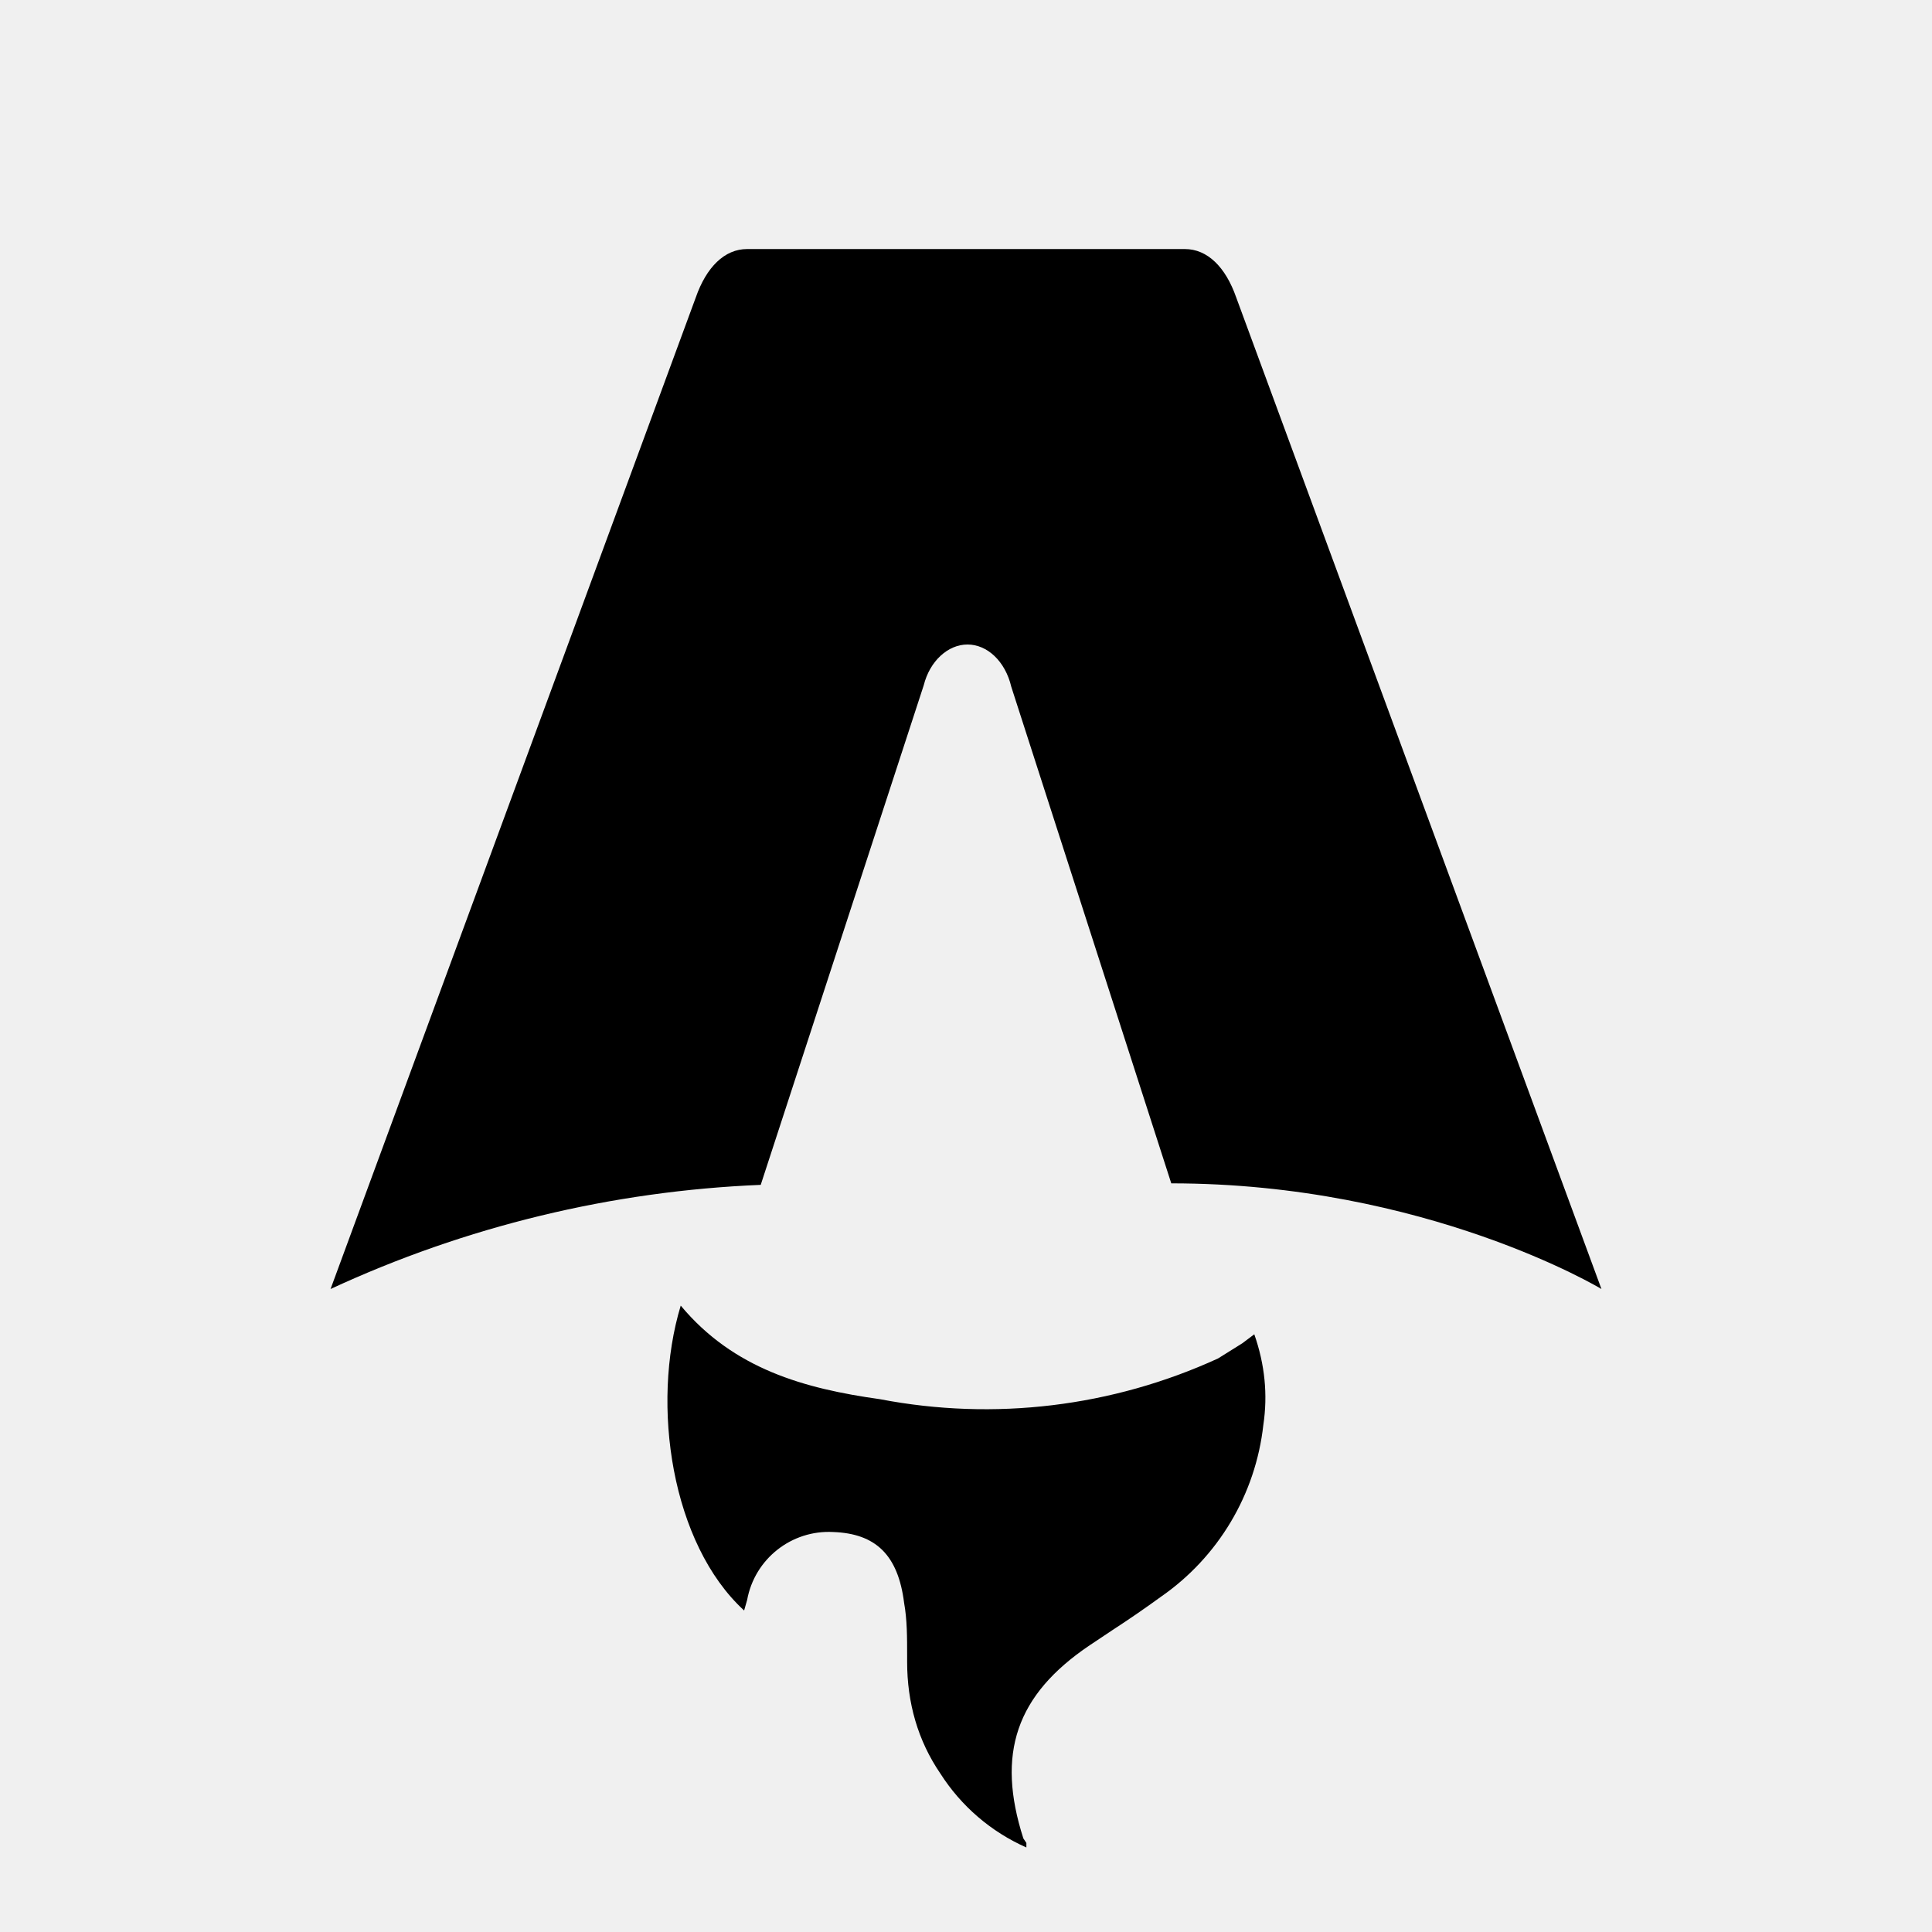
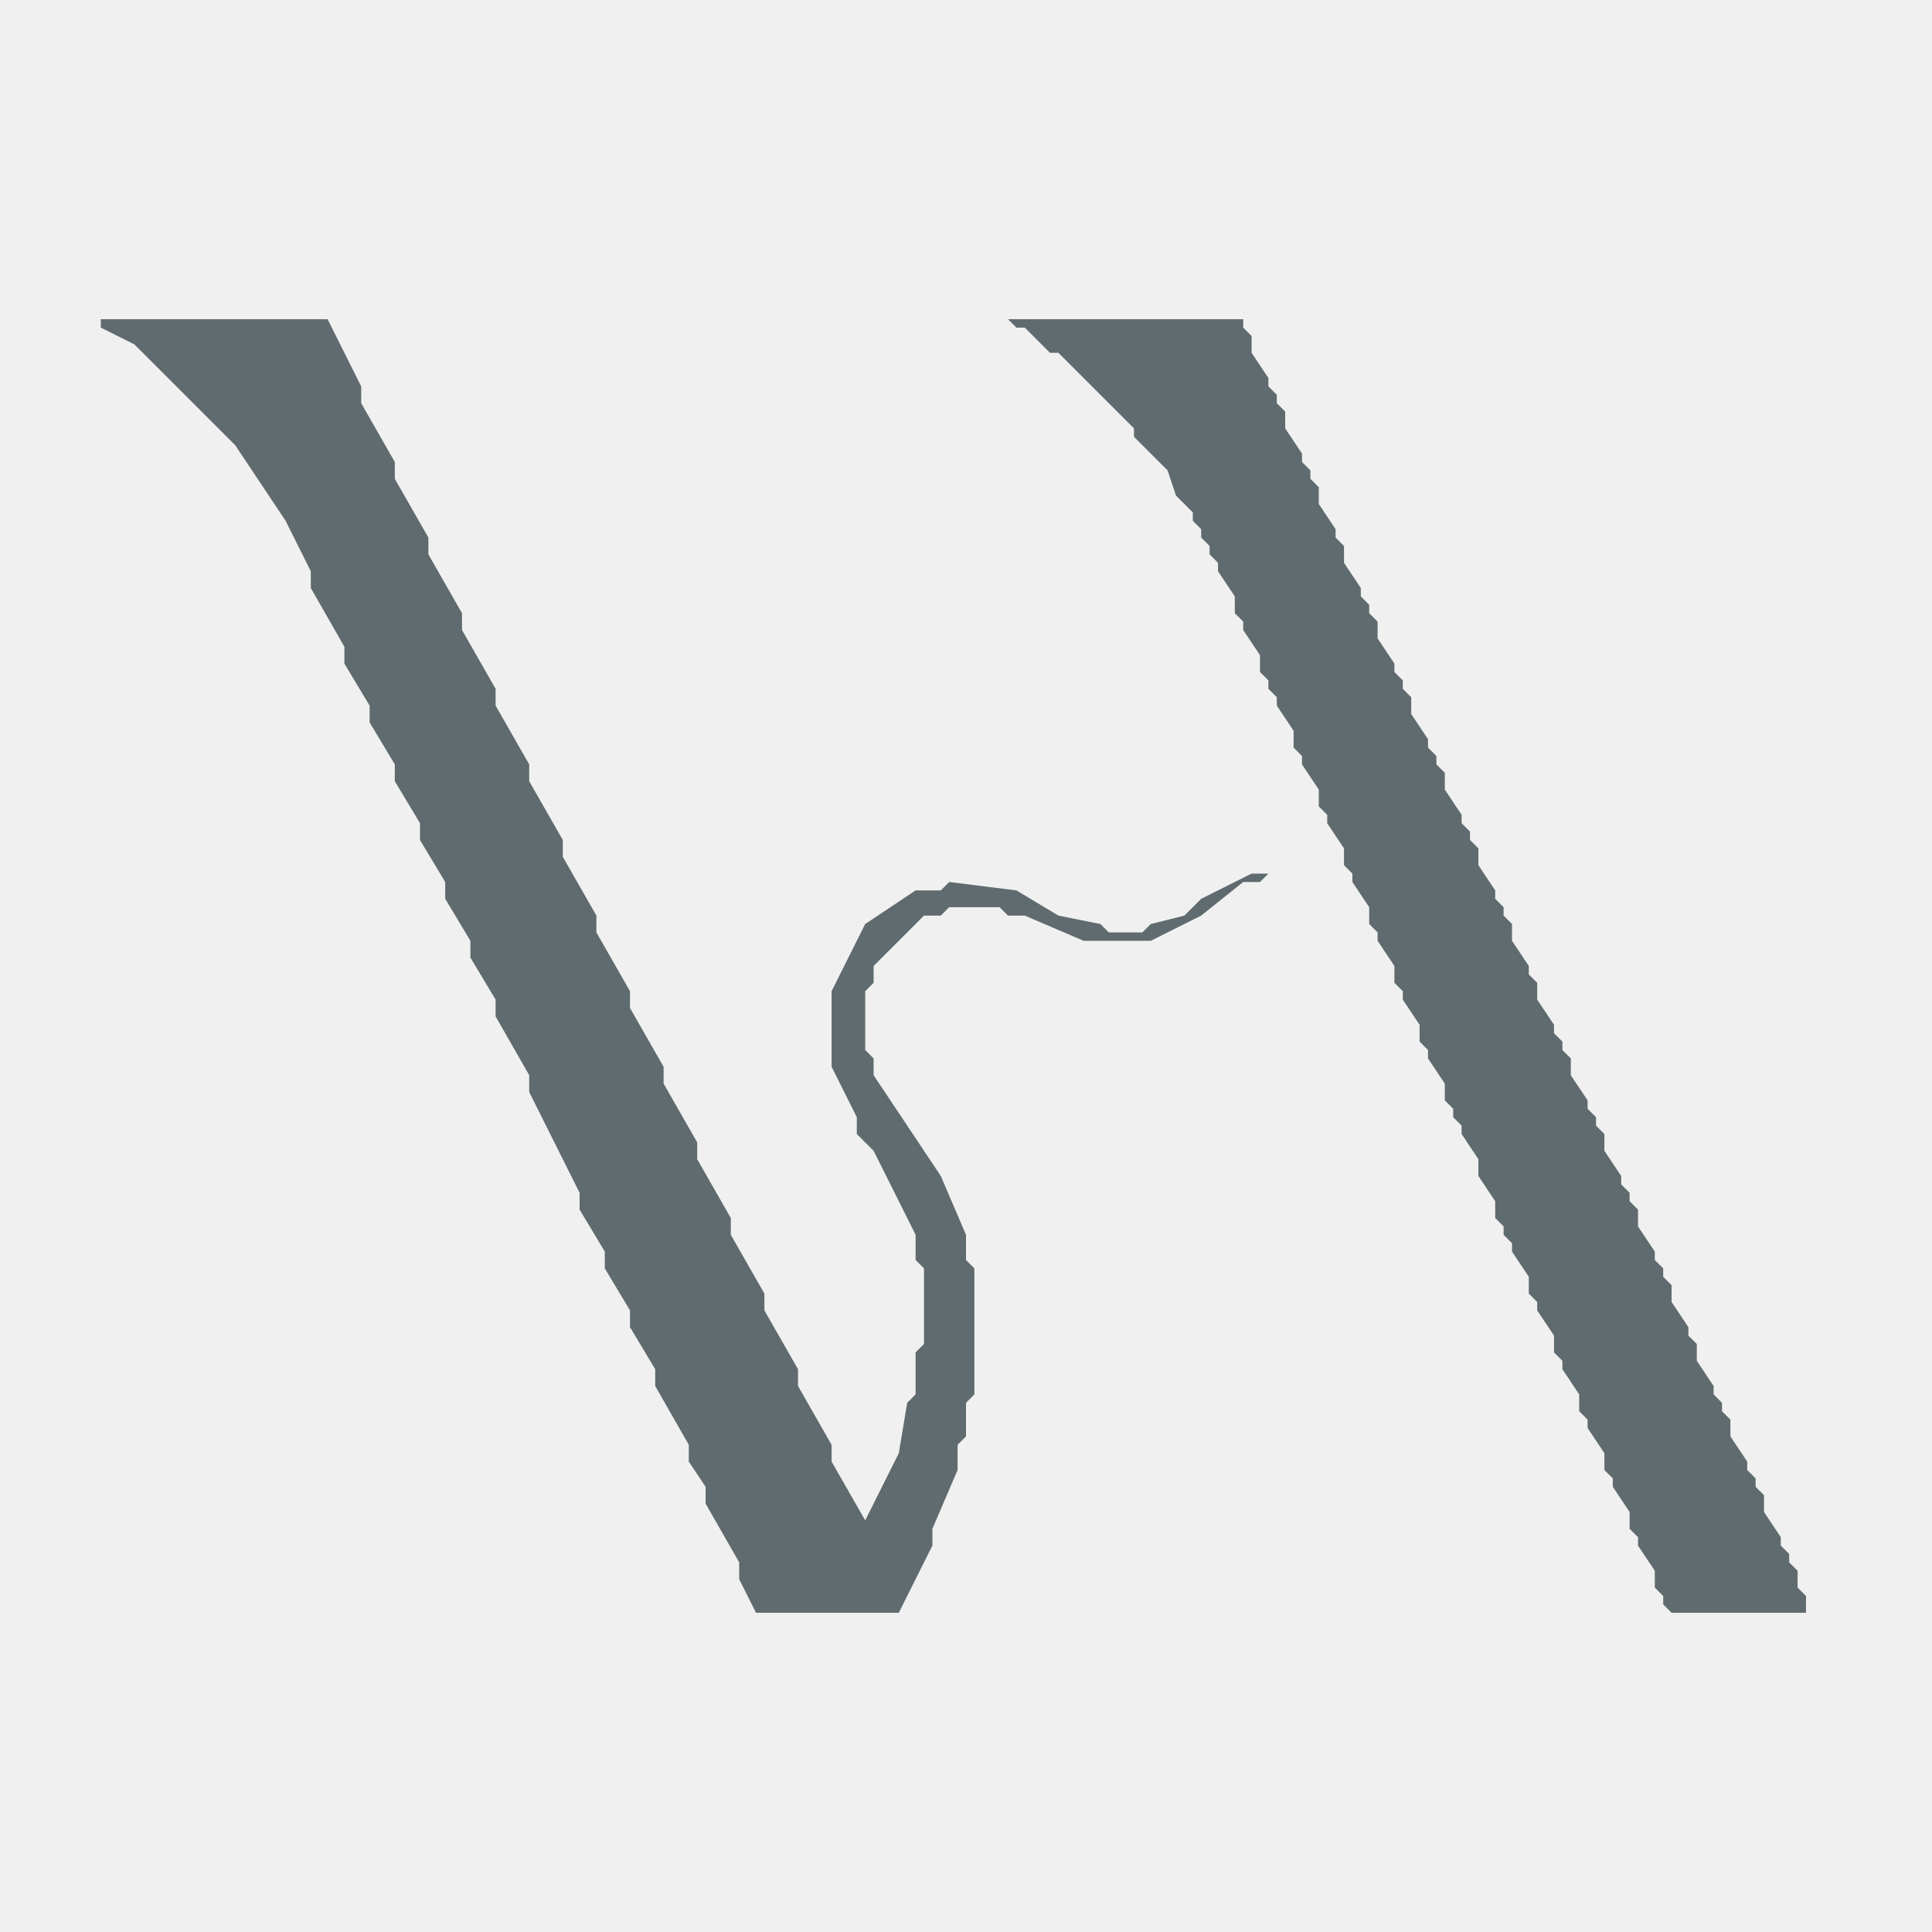
- <svg xmlns="http://www.w3.org/2000/svg" fill="none" viewBox="0 0 128 128">
-   <path d="M50.4 78.5a75.1 75.1 0 0 0-28.5 6.9l24.2-65.7c.7-2 1.9-3.2 3.4-3.2h29c1.5 0 2.7 1.2 3.4 3.2l24.2 65.7s-11.6-7-28.5-7L67 45.5c-.4-1.7-1.6-2.8-2.9-2.8-1.3 0-2.5 1.1-2.9 2.7L50.4 78.5Zm-1.1 28.2Zm-4.2-20.2c-2 6.6-.6 15.8 4.2 20.2a17.5 17.5 0 0 1 .2-.7 5.5 5.5 0 0 1 5.7-4.5c2.8.1 4.3 1.5 4.7 4.7.2 1.1.2 2.3.2 3.5v.4c0 2.7.7 5.2 2.2 7.4a13 13 0 0 0 5.7 4.9v-.3l-.2-.3c-1.8-5.6-.5-9.5 4.4-12.8l1.5-1a73 73 0 0 0 3.2-2.2 16 16 0 0 0 6.8-11.4c.3-2 .1-4-.6-6l-.8.6-1.6 1a37 37 0 0 1-22.4 2.7c-5-.7-9.7-2-13.2-6.2Z" />
-   <style>
-         path { fill: #000; }
-         @media (prefers-color-scheme: dark) {
-             path { fill: #FFF; }
-         }
-     </style>
+ <svg xmlns="http://www.w3.org/2000/svg" width="230" height="230" viewBox="0 0 230 230" role="img" aria-label="VIA logo mark">
+   <g transform="translate(0,26)">
+     <path d="M713,125L710,128L710,131L711,132L712,132L712,128L715,125L716,125L717,124L719,124L720,125L721,125L722,126L723,126L724,127L724,129L725,130L722,133L720,133L719,134L716,134L715,135L713,135L712,136L711,136L710,137L709,137L709,138L708,139L708,140L707,141L707,145L709,147L709,148L710,148L711,149L712,149L713,150L719,150L720,149L722,149L724,147L725,148L725,150L726,149L730,149L730,147L729,146L729,130L728,129L728,128L727,127L727,126L726,126L725,125L724,125L723,124L715,124L714,125ZM724,133L725,134L725,145L722,148L720,148L719,149L716,149L712,145L712,139L715,136L716,136L717,135L719,135L720,134L722,134L723,133ZM701,124L694,124L692,126L691,126L690,125L690,124L689,124L688,125L684,125L685,126L685,128L686,129L686,150L689,150L690,149L690,129L694,125L696,125L697,124L698,124L699,125L700,125L703,128L703,132L704,132L705,131L705,128L704,127L704,126L703,126ZM661,124L660,125L659,125L656,128L656,129L655,130L655,137L656,138L656,140L655,141L655,145L658,148L656,150L655,150L654,151L654,156L657,159L658,159L659,160L662,160L663,161L672,161L673,160L675,160L676,159L677,159L679,157L679,156L680,155L680,149L677,146L676,146L675,145L672,145L671,144L668,144L667,143L668,142L670,142L671,141L672,141L675,138L675,136L676,135L676,131L675,130L675,129L674,128L674,127L673,126L674,125L676,125L678,127L678,128L679,129L680,128L680,125L679,124L673,124L672,125L670,125L669,124ZM658,152L659,151L659,149L660,148L662,148L663,149L674,149L675,150L676,150L679,153L679,154L678,155L678,156L675,159L673,159L672,160L664,160L663,159L662,159L659,156L659,155L658,154ZM656,141L657,140L658,141L659,141L660,142L662,142L663,143L662,144L658,144L656,142ZM665,124L666,125L668,125L669,126L669,127L670,128L670,129L671,130L671,137L670,138L670,139L667,142L664,142L660,138L660,128L663,125L664,125ZM631,126L628,129L628,130L627,131L627,133L626,134L626,140L627,141L627,143L628,144L628,145L631,148L632,148L633,149L635,149L636,150L643,150L644,149L646,149L650,145L650,144L649,144L649,145L646,148L645,148L644,149L637,149L636,148L635,148L633,146L633,145L632,144L632,142L631,141L631,138L632,137L651,137L651,131L650,130L650,129L646,125L645,125L644,124L635,124L634,125L633,125L632,126ZM631,132L632,131L632,130L633,129L633,128L636,125L638,125L639,124L640,124L641,125L643,125L644,126L644,127L645,128L645,129L646,130L646,133L647,134L647,135L646,136L632,136L631,135ZM581,125L582,126L582,128L583,129L583,150L586,150L587,149L587,129L590,126L591,126L592,125L599,125L602,128L602,149L603,150L606,150L607,149L607,132L606,131L606,129L605,128L605,127L604,126L603,126L602,125L601,125L600,124L592,124L591,125L590,125L588,127L587,126L587,124L586,124L585,125ZM576,124L575,124L574,125L570,125L571,126L571,128L572,129L572,150L575,150L576,149ZM533,125L530,128L530,131L531,132L532,132L532,128L535,125L536,125L537,124L539,124L540,125L541,125L544,128L544,129L545,130L542,133L540,133L539,134L537,134L536,135L533,135L532,136L531,136L530,137L529,137L528,138L528,140L527,141L527,145L528,146L528,147L529,148L530,148L531,149L532,149L533,150L539,150L540,149L542,149L544,147L545,148L545,150L546,149L550,149L550,147L549,146L549,130L548,129L548,128L547,127L547,126L546,126L545,125L544,125L543,124L535,124L534,125ZM544,133L545,134L545,145L542,148L540,148L539,149L536,149L535,148L534,148L533,147L533,146L532,145L532,139L535,136L536,136L537,135L539,135L540,134L542,134L543,133ZM523,124L522,124L521,125L517,125L517,126L518,127L518,128L519,129L519,150L522,150L523,149ZM494,124L493,125L492,125L489,128L489,129L488,130L488,137L489,138L489,140L488,141L488,145L491,148L489,150L488,150L487,151L487,156L490,159L491,159L492,160L495,160L496,161L505,161L506,160L508,160L509,159L510,159L512,157L512,156L513,155L513,149L510,146L509,146L508,145L504,145L503,144L501,144L500,143L501,142L503,142L504,141L505,141L508,138L508,136L509,135L509,131L508,130L508,129L507,128L507,127L506,126L507,125L509,125L511,127L511,128L513,128L513,125L512,124L506,124L505,125L503,125L502,124ZM491,152L492,151L492,149L493,148L496,148L497,149L507,149L508,150L509,150L512,153L512,154L511,155L511,156L508,159L507,159L506,160L497,160L496,159L495,159L492,156L492,155L491,154ZM489,141L490,140L491,141L492,141L493,142L495,142L496,143L495,144L491,144L489,142ZM498,124L499,125L500,125L503,128L503,129L504,130L504,137L503,138L503,139L500,142L497,142L493,138L493,128L496,125L497,125ZM466,124L465,125L464,125L463,126L462,126L459,129L459,130L458,131L458,133L457,134L457,140L458,141L458,143L459,144L459,145L462,148L463,148L464,149L466,149L467,150L475,150L476,149L477,149L478,148L479,148L482,145L482,144L483,143L483,142L484,141L484,133L483,132L483,130L479,126L478,126L477,125L476,125L475,124ZM471,124L472,125L474,125L478,129L478,130L479,131L479,142L478,143L478,145L474,149L468,149L467,148L466,148L464,146L464,145L463,144L463,142L462,141L462,132L463,131L463,130L464,129L464,128L467,125L470,125ZM425,124L424,125L423,125L422,126L421,126L418,129L418,130L417,131L417,133L416,134L416,140L417,141L417,143L418,144L418,145L421,148L422,148L423,149L425,149L426,150L434,150L435,149L436,149L437,148L438,148L442,144L442,142L443,141L443,133L442,132L442,130L438,126L437,126L436,125L435,125L434,124ZM429,124L430,124L431,125L433,125L437,129L437,130L438,131L438,142L437,143L437,145L433,149L427,149L426,148L425,148L424,147L424,146L422,144L422,142L421,141L421,132L422,131L422,130L423,129L423,128L425,126L426,126L427,125L428,125ZM372,125L373,126L373,128L374,129L374,150L377,150L378,149L378,129L381,126L382,126L383,125L390,125L393,128L393,149L394,150L397,150L398,149L398,132L397,131L397,129L395,127L395,126L394,126L393,125L392,125L391,124L383,124L382,125L381,125L379,127L378,126L378,124L377,124L376,125ZM350,124L349,125L348,125L347,126L346,126L343,129L343,130L342,131L342,133L341,134L341,140L342,141L342,143L343,144L343,145L346,148L347,148L348,149L350,149L351,150L359,150L360,149L361,149L362,148L363,148L366,145L366,144L367,143L367,142L368,141L368,133L367,132L367,130L363,126L362,126L361,125L360,125L359,124ZM355,124L356,125L358,125L362,129L362,130L363,131L363,142L362,143L362,145L358,149L352,149L351,148L350,148L349,147L349,146L347,144L347,143L346,142L346,132L347,131L347,130L348,129L348,128L350,126L351,126L352,125L354,125ZM618,116L617,117L613,117L613,118L614,119L614,120L615,121L615,123L614,124L610,124L610,125L614,125L615,126L615,146L616,147L616,148L617,149L619,149L620,150L622,150L622,149L621,149L619,147L619,126L620,125L624,125L623,124L620,124L619,123L619,116ZM408,116L407,117L403,117L404,118L404,120L405,121L405,123L404,124L400,124L400,125L404,125L405,126L405,147L407,149L409,149L410,150L412,150L412,149L411,149L409,147L409,126L410,125L414,125L413,124L410,124L409,123L409,116ZM528,113L525,113L524,114L524,115L523,116L523,117L521,119L521,121L525,117L526,117L528,115ZM572,112L571,113L571,115L573,117L575,117L576,116L576,112ZM447,112L448,113L448,115L449,116L449,150L452,150L453,149L453,112ZM286,112L285,113L283,113L282,114L281,114L280,115L279,115L274,120L274,121L273,122L273,124L272,125L272,137L273,138L273,140L274,141L274,142L276,144L276,145L277,145L280,148L281,148L282,149L284,149L285,150L295,150L296,149L298,149L299,148L300,148L301,147L302,147L305,144L305,143L307,141L307,140L308,139L308,136L309,135L309,127L308,126L308,123L307,122L307,121L305,119L305,118L303,116L302,116L300,114L299,114L298,113L296,113L295,112ZM287,113L293,113L294,114L296,114L301,119L301,120L302,121L302,122L303,123L303,126L304,127L304,135L303,136L303,139L302,140L302,141L301,142L301,143L296,148L295,148L294,149L286,149L284,147L283,147L280,144L280,143L278,141L278,139L277,138L277,124L278,123L278,122L279,121L279,120L280,119L280,118L282,116L283,116L285,114L286,114ZM738,111L737,112L734,112L734,115L735,116L735,150L738,150L739,149L739,112ZM337,111L336,112L332,112L332,114L333,115L333,125L332,126L330,124L322,124L321,125L320,125L319,126L318,126L316,128L316,129L314,131L314,133L313,134L313,140L314,141L314,143L316,145L316,146L318,148L319,148L320,149L321,149L322,150L329,150L330,149L331,149L332,148L333,149L338,149L339,148L337,146ZM326,124L327,125L330,125L333,128L333,146L331,148L330,148L329,149L324,149L319,144L319,143L318,142L318,132L319,131L319,130L320,129L320,128L322,126L323,126L324,125L325,125ZM373,18L376,21L376,22L377,23L377,25L376,26L376,28L375,29L375,30L374,31L374,33L373,34L373,35L372,36L372,37L371,38L371,40L370,41L370,42L369,43L369,44L368,45L368,47L367,48L367,49L366,50L366,52L365,53L365,54L364,55L364,56L363,57L363,59L362,60L362,61L361,62L361,63L360,64L360,66L359,67L359,68L358,69L358,70L357,71L357,73L356,74L356,75L355,76L355,78L354,79L354,80L353,81L353,82L352,83L352,85L353,85L354,84L354,83L355,82L355,81L356,80L356,78L357,77L357,76L358,75L358,73L359,72L359,71L360,70L360,69L361,68L361,66L363,64L394,64L396,66L396,67L397,68L397,69L398,70L398,72L399,73L399,74L400,75L400,76L401,77L401,79L402,80L402,81L403,82L403,83L404,84L404,85L412,85L412,84L411,83L411,82L410,81L410,80L409,79L409,77L408,76L408,75L407,74L407,73L406,72L406,70L405,69L405,68L404,67L404,66L403,65L403,63L402,62L402,61L401,60L401,59L400,58L400,56L399,55L399,54L398,53L398,52L397,51L397,49L396,48L396,47L395,46L395,45L394,44L394,42L393,41L393,40L392,39L392,38L391,37L391,35L390,34L390,33L389,32L389,31L388,30L388,28L387,27L387,26L386,25L386,24L385,23L385,21L384,20L384,19L383,18ZM379,27L380,28L380,30L381,31L381,32L382,33L382,34L383,35L383,37L384,38L384,39L385,40L385,41L386,42L386,44L387,45L387,46L388,47L388,48L389,49L389,51L390,52L390,53L391,54L391,55L392,56L392,58L393,59L393,60L394,61L393,62L365,62L364,61L364,59L365,58L365,57L366,56L366,55L367,54L367,52L368,51L368,50L369,49L369,47L370,46L370,45L371,44L371,43L372,42L372,40L373,39L373,38L374,37L374,36L375,35L375,33L376,32L376,31L377,30L377,29ZM337,18L336,19L331,19L331,20L333,22L333,25L334,26L334,85L341,85L341,18ZM258,18L259,19L260,19L262,21L262,22L264,24L264,25L265,26L265,28L266,29L266,30L267,31L267,32L268,33L268,35L269,36L269,37L270,38L270,39L271,40L271,42L272,43L272,44L273,45L273,46L274,47L274,49L275,50L275,51L276,52L276,53L277,54L277,56L278,57L278,58L279,59L279,60L280,61L280,63L281,64L281,65L282,66L282,67L283,68L283,70L284,71L284,72L285,73L285,74L286,75L286,77L287,78L287,79L288,80L288,81L289,82L289,84L290,85L293,85L293,84L294,83L294,82L295,81L295,79L296,78L296,77L297,76L297,75L298,74L298,72L299,71L299,70L300,69L300,68L301,67L301,65L302,64L302,63L303,62L303,61L304,60L304,58L305,57L305,56L306,55L306,53L307,52L307,51L308,50L308,49L309,48L309,46L310,45L310,44L311,43L311,42L312,41L312,39L313,38L313,37L314,36L314,34L315,33L315,32L316,31L316,30L317,29L317,27L318,26L318,25L319,24L319,23L320,22L320,20L321,19L321,18L319,18L319,19L318,20L318,22L317,23L317,24L316,25L316,27L315,28L315,29L314,30L314,31L313,32L313,34L312,35L312,36L311,37L311,38L310,39L310,41L309,42L309,43L308,44L308,46L307,47L307,48L306,49L306,50L305,51L305,53L304,54L304,55L303,56L303,57L302,58L302,60L301,61L301,62L300,63L300,65L299,66L299,67L298,68L298,69L297,70L297,72L296,73L296,74L295,75L294,75L293,74L293,73L292,72L292,71L291,70L291,68L290,67L290,66L289,65L289,64L288,63L288,61L287,60L287,59L286,58L286,57L285,56L285,54L284,53L284,52L283,51L283,50L282,49L282,47L281,46L281,45L280,44L280,43L279,42L279,40L278,39L278,38L277,37L277,36L276,35L276,33L275,32L275,31L274,30L274,29L273,28L273,26L272,25L272,24L271,23L271,22L270,21L270,19L269,18ZM120,12L121,13L122,13L125,16L126,16L135,25L135,26L139,30L140,33L142,35L142,36L143,37L143,38L144,39L144,40L145,41L145,42L147,45L147,47L148,48L148,49L150,52L150,54L151,55L151,56L152,57L152,58L154,61L154,63L155,64L155,65L157,68L157,70L158,71L158,72L160,75L160,77L161,78L161,79L163,82L163,84L164,85L164,86L166,89L166,91L167,92L167,93L169,96L169,98L170,99L170,100L172,103L172,105L173,106L173,107L174,108L174,109L176,112L176,114L178,117L178,119L179,120L179,121L180,122L180,123L182,126L182,128L183,129L183,130L185,133L185,135L186,136L186,137L188,140L188,142L189,143L189,144L191,147L191,149L192,150L192,151L194,154L194,156L195,157L195,158L197,161L197,163L198,164L198,165L199,166L215,166L215,164L214,163L214,161L213,160L213,159L212,158L212,157L210,154L210,152L209,151L209,150L208,149L208,148L206,145L206,143L205,142L205,141L204,140L204,139L202,136L202,134L201,133L201,132L199,129L199,127L198,126L198,125L197,124L197,123L195,120L195,118L194,117L194,116L193,115L193,114L191,111L191,109L190,108L190,107L189,106L189,105L187,102L187,100L186,99L186,98L185,97L185,96L183,93L183,91L182,90L182,89L180,86L180,84L179,83L179,82L178,81L178,80L176,77L176,75L175,74L175,73L174,72L174,71L172,68L172,66L171,65L171,64L170,63L170,62L168,59L168,57L167,56L167,55L166,54L166,53L164,50L164,48L163,47L163,46L162,45L162,44L160,41L160,39L159,38L159,37L157,34L157,32L156,31L156,30L155,29L155,28L153,25L153,23L152,22L152,21L151,20L151,19L149,16L149,14L148,13L148,12ZM12,12L12,13L16,15L28,27L34,36L37,42L37,44L41,51L41,53L44,58L44,60L47,65L47,67L50,72L50,74L53,79L53,81L56,86L56,88L59,93L59,95L63,102L63,104L69,116L69,118L72,123L72,125L75,130L75,132L78,137L78,139L82,146L82,148L84,151L84,153L88,160L88,162L90,166L107,166L111,158L111,156L114,149L114,146L115,145L115,141L116,140L116,125L115,124L115,121L112,114L104,102L104,100L103,99L103,92L104,91L104,89L110,83L112,83L113,82L119,82L120,83L122,83L129,86L137,86L143,83L148,79L150,79L151,78L158,78L159,79L158,78L149,78L143,81L141,83L137,84L136,85L132,85L131,84L126,83L121,80L113,79L112,80L109,80L103,84L99,92L99,101L102,107L102,109L104,111L109,121L109,124L110,125L110,134L109,135L109,140L108,141L107,147L103,155L99,148L99,146L95,139L95,137L91,130L91,128L87,121L87,119L83,112L83,110L79,103L79,101L75,94L75,92L71,85L71,83L67,76L67,74L63,67L63,65L59,58L59,56L55,49L55,47L51,40L51,38L47,31L47,29L43,22L43,20L39,12Z" fill="#5f6b6e" fill-rule="evenodd" />
+   </g>
</svg>
